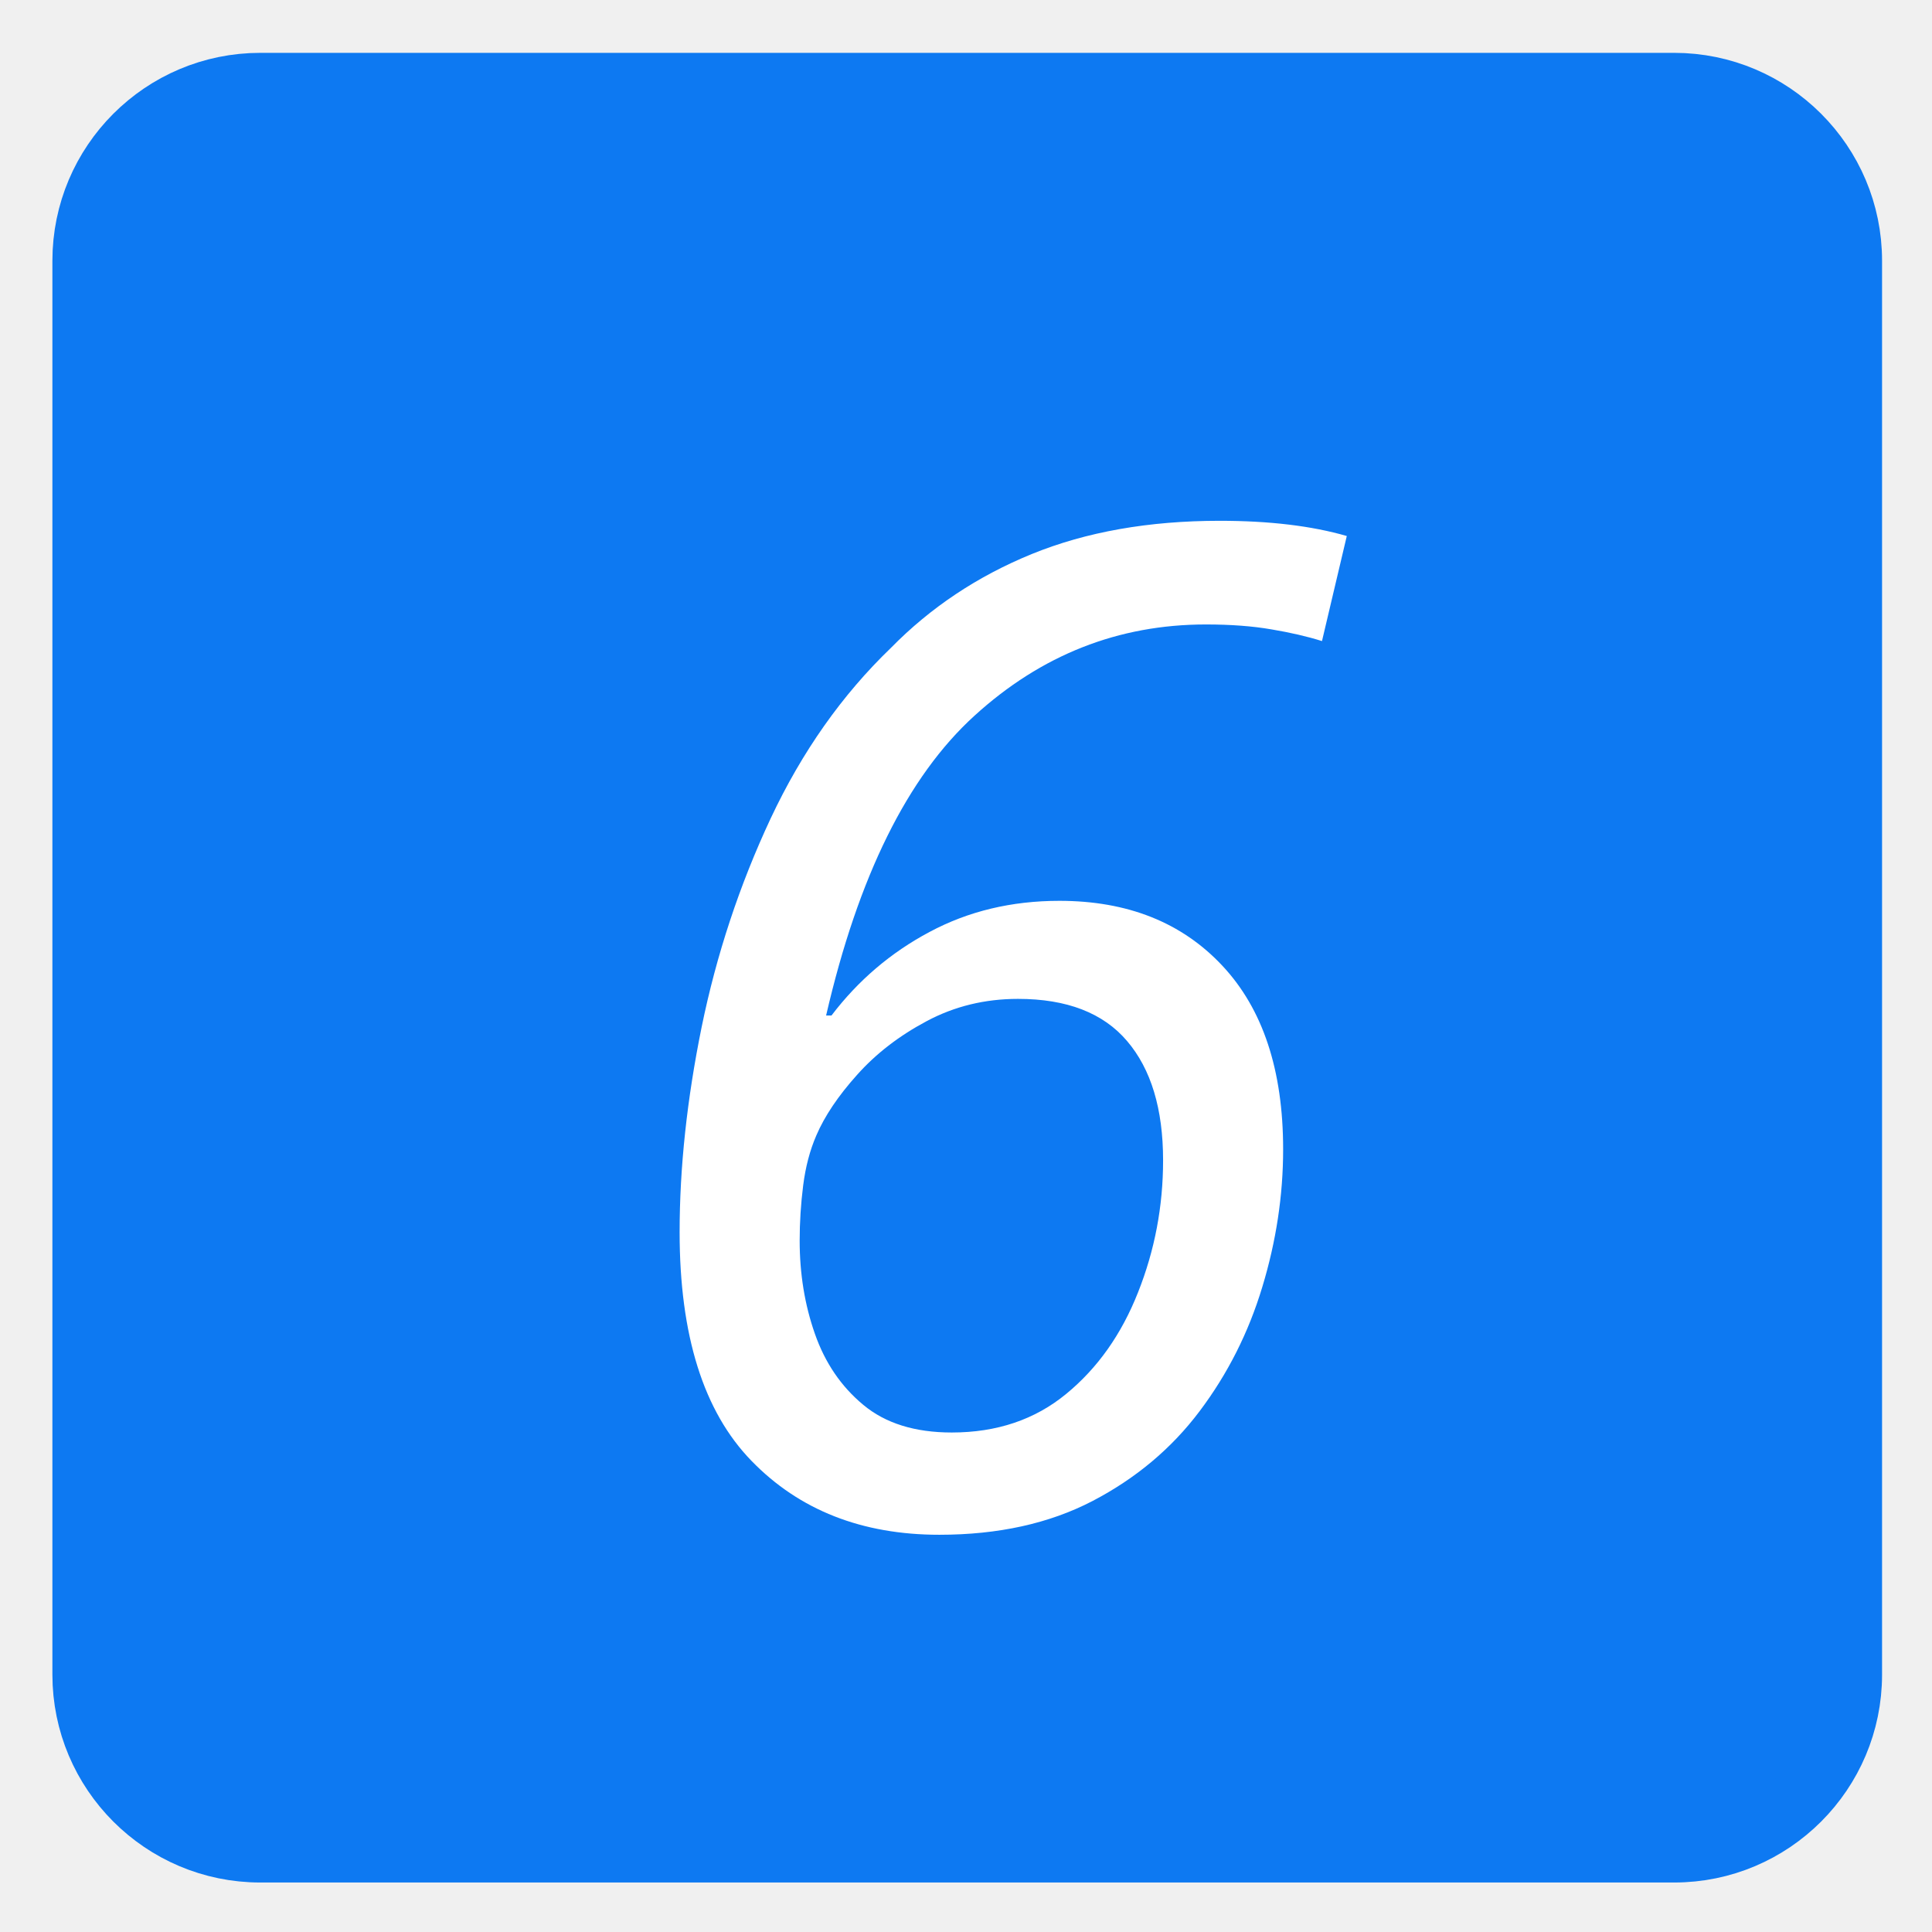
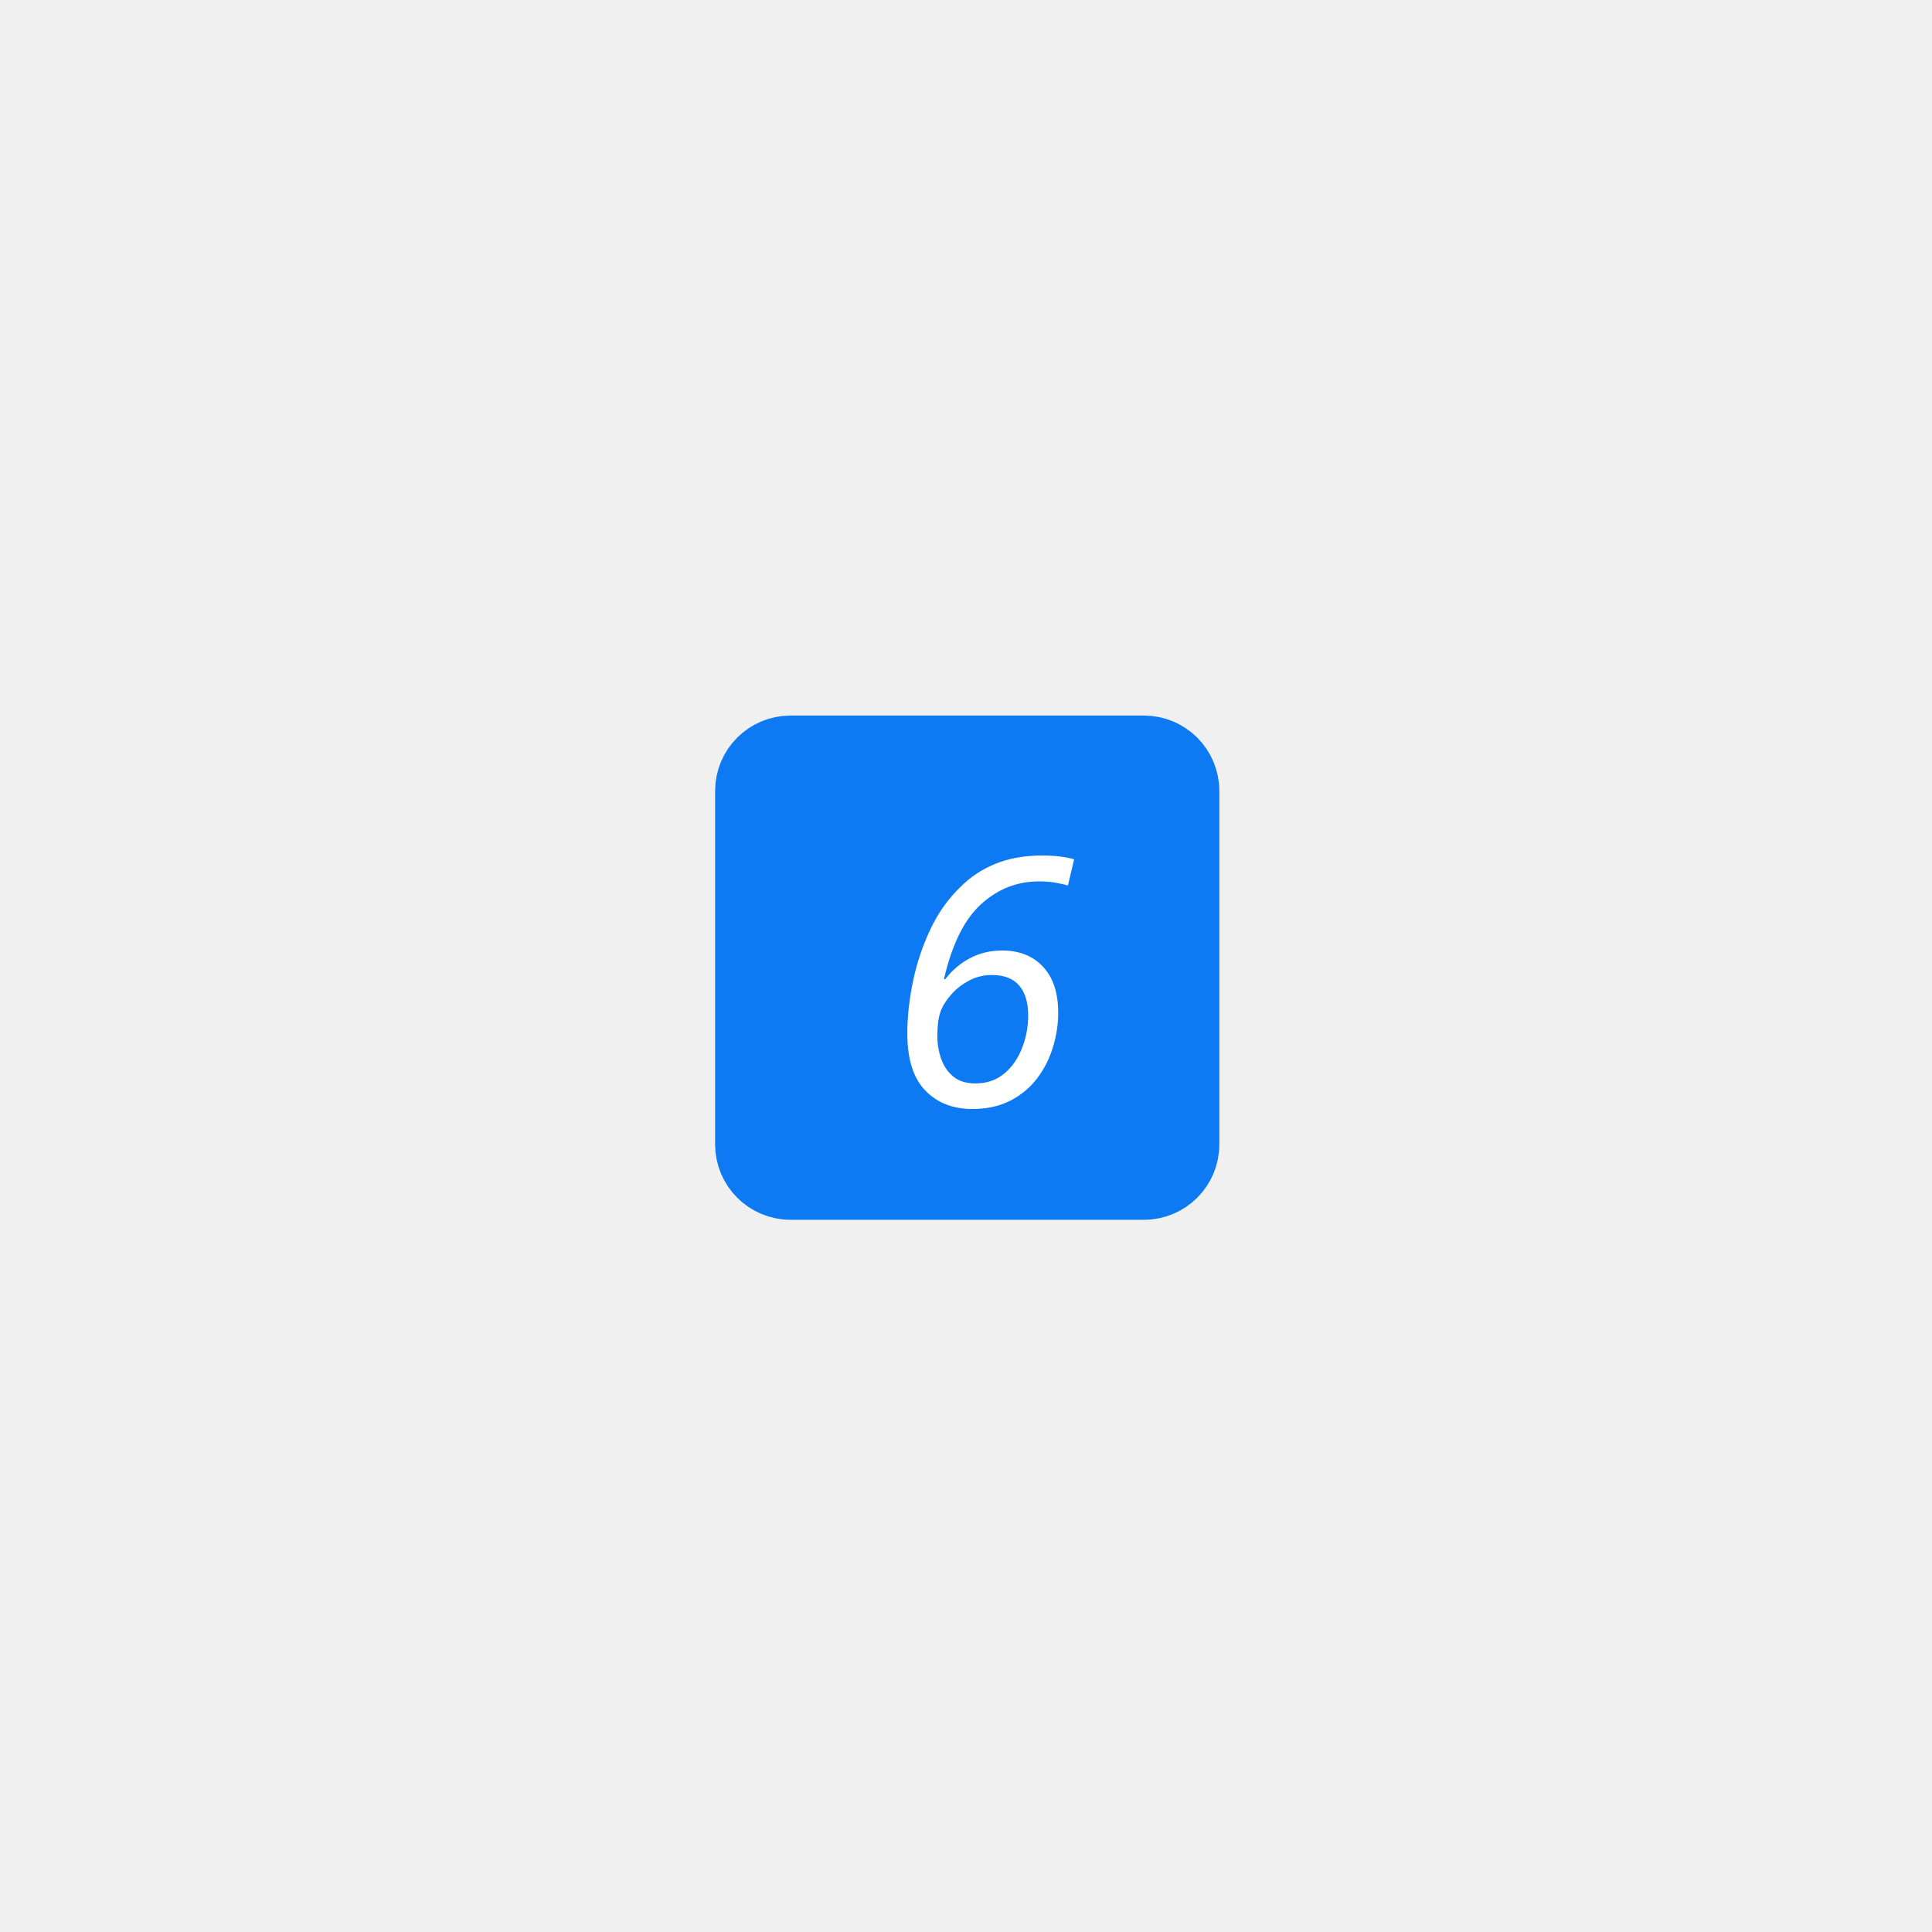
<svg xmlns="http://www.w3.org/2000/svg" width="100%" height="100%" viewBox="0 0 129 129" version="1.1" xml:space="preserve" style="fill-rule:evenodd;clip-rule:evenodd;stroke-linecap:round;stroke-linejoin:round;stroke-miterlimit:1.5;">
  <g transform="matrix(1,0,0,1,-654,-544)">
    <g id="value_6" transform="matrix(1,0,0,1,654.582,544.612)">
      <rect x="0" y="0" width="128" height="128" style="fill:none;" />
-       <g transform="matrix(0.921875,0,0,0.921875,5,5)">
-         <path d="M128,12.8L128,115.2C128,122.265 122.265,128 115.2,128L12.8,128C5.735,128 0,122.265 0,115.2L0,12.8C0,5.735 5.735,0 12.8,0L115.2,0C122.265,0 128,5.735 128,12.8Z" style="fill:rgb(13,121,242);stroke:rgb(13,121,242);stroke-width:4.52px;" />
+       <g transform="matrix(0.23047,0,0,0.23047,49.2499,49.2499)">
+         <path d="M128,12.8L128,115.2C128,122.265 122.265,128 115.2,128L12.8,128C5.735,128 0,122.265 0,115.2L0,12.8C0,5.735 5.735,0 12.8,0L115.2,0C122.265,0 128,5.735 128,12.8Z" style="fill:rgb(13,121,242);stroke:rgb(13,121,242);stroke-width:18.08px;" />
      </g>
-       <g transform="matrix(1,0,0,1,-296.063,8.37248)">
+       <g transform="matrix(0.250001,0,0,0.250001,-25.2151,50.0626)">
        <g transform="matrix(92.2337,0,0,92.2337,388.357,92.5726)">
                </g>
        <text x="335.046px" y="92.573px" style="font-family:'Bonoco2023', 'Bonoco 2023';font-style:italic;font-size:92.234px;fill:white;">6</text>
      </g>
    </g>
  </g>
</svg>
